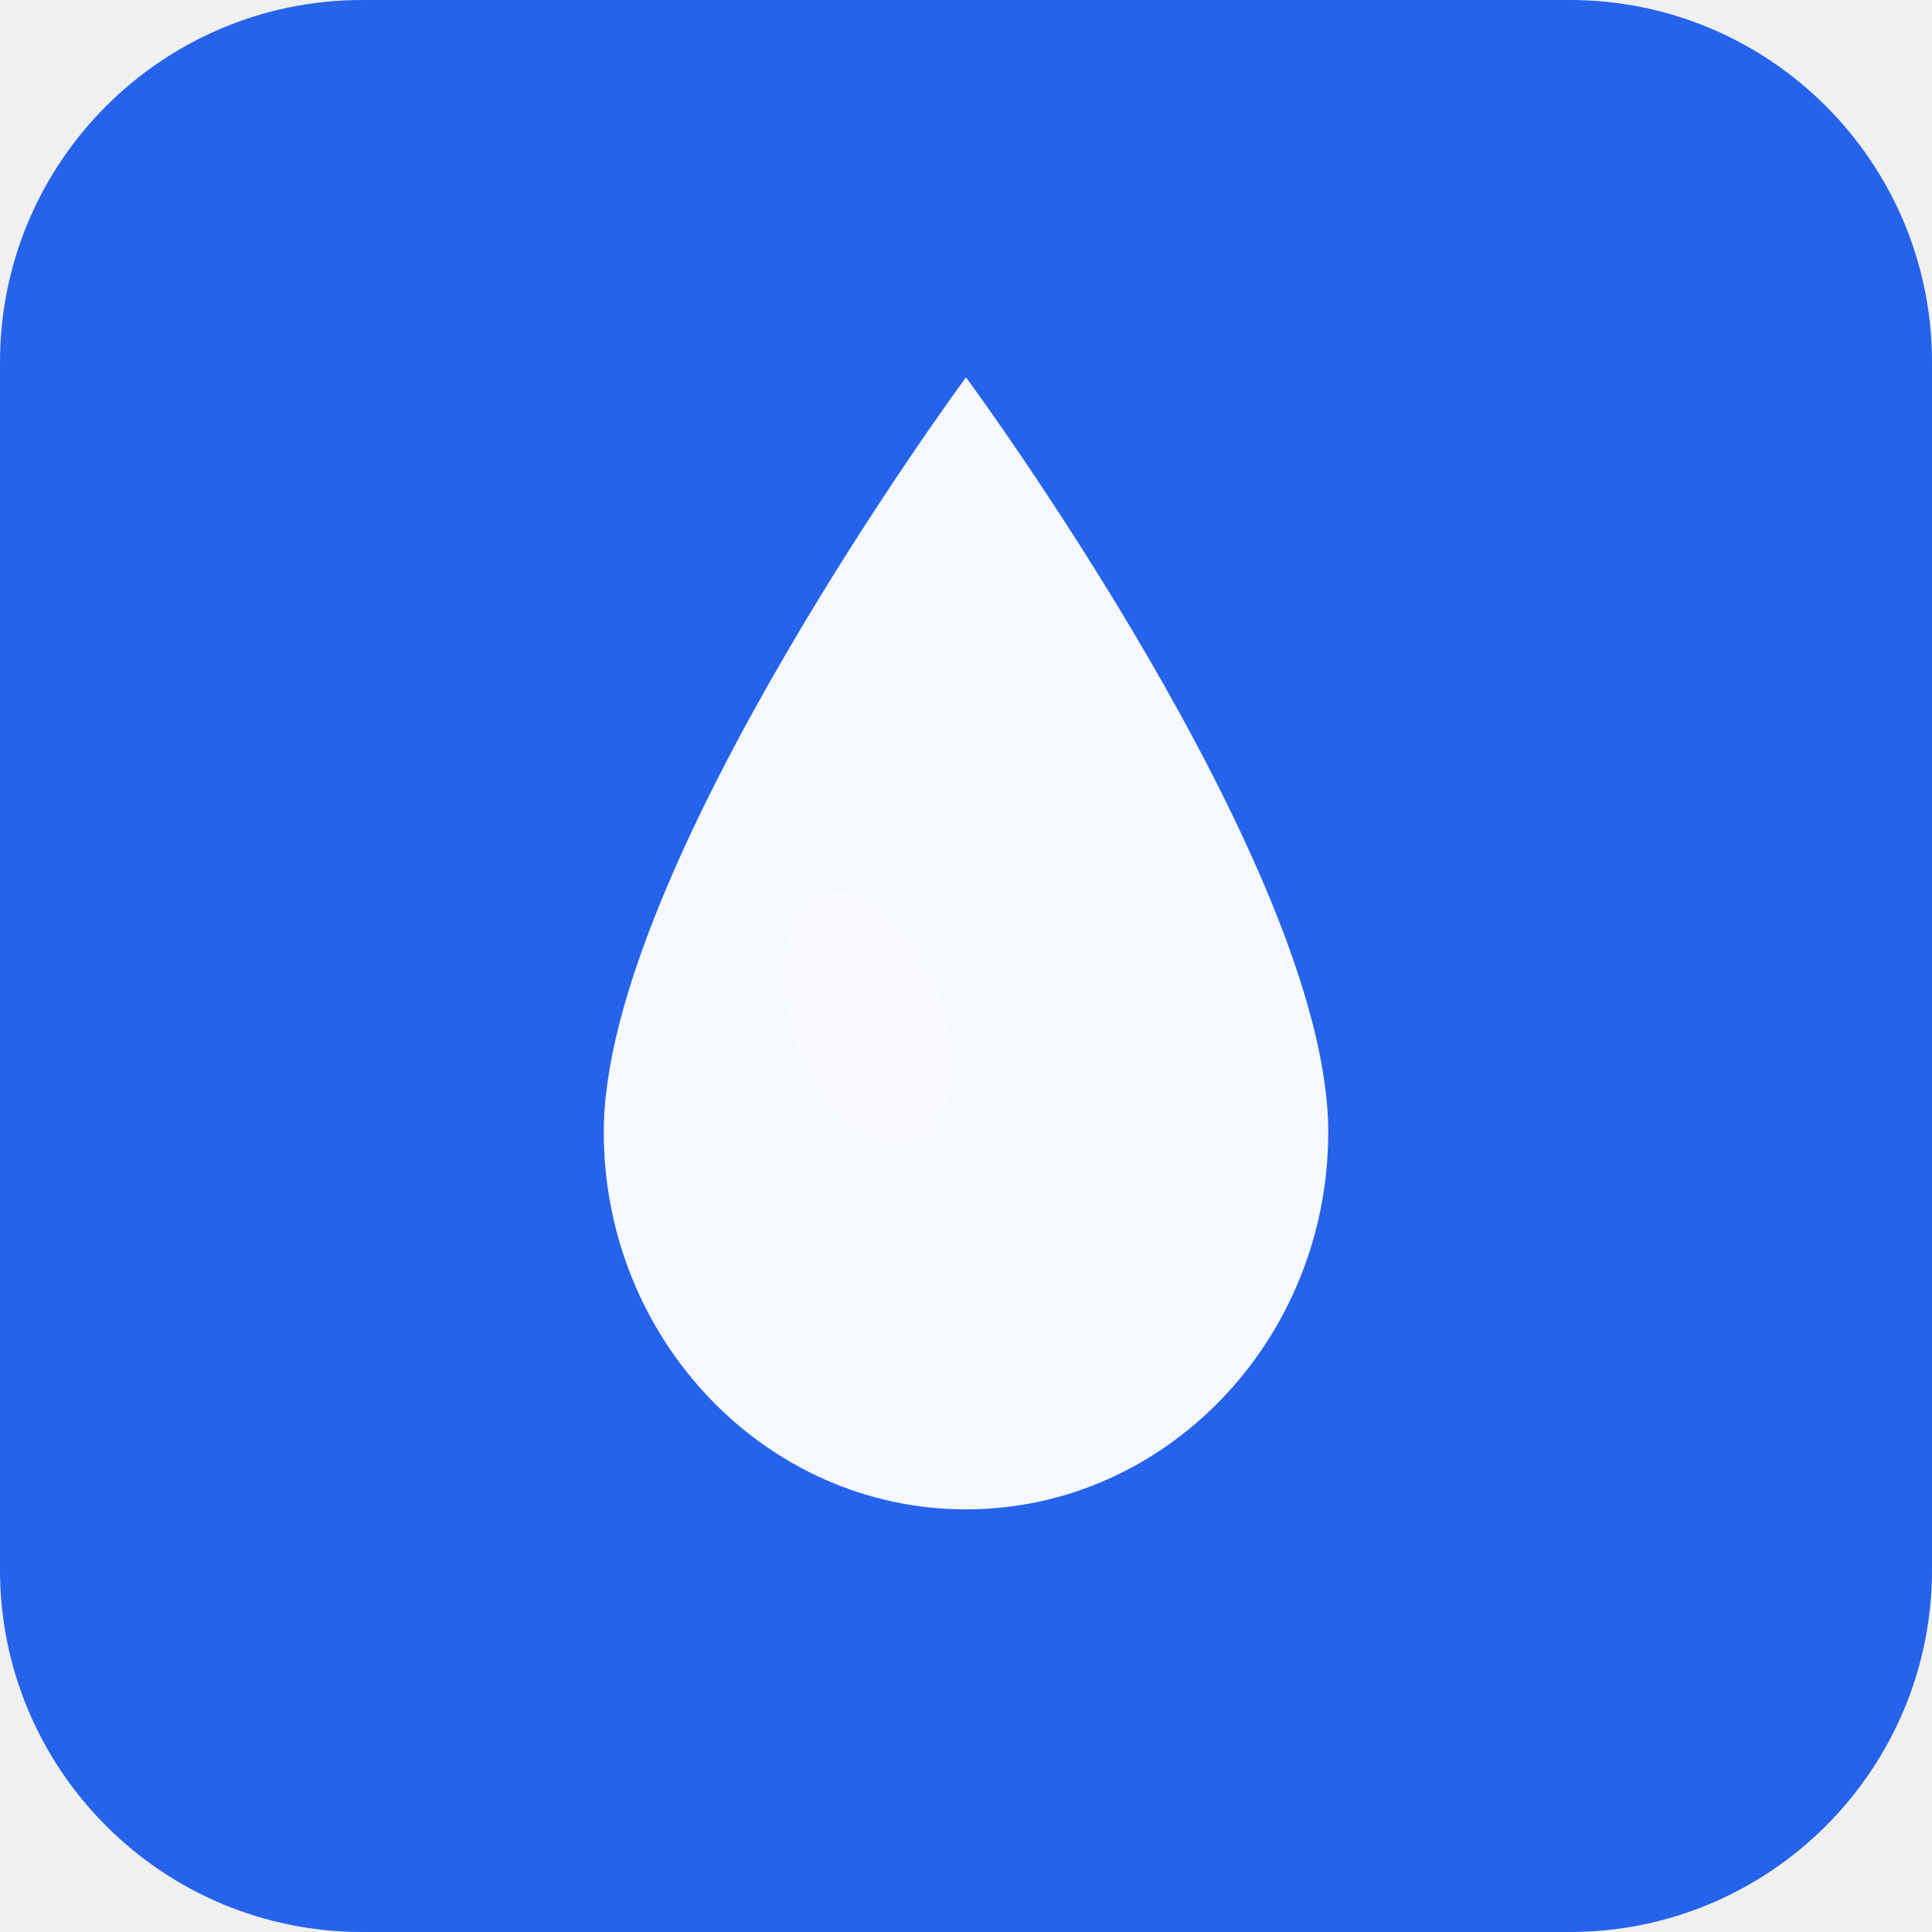
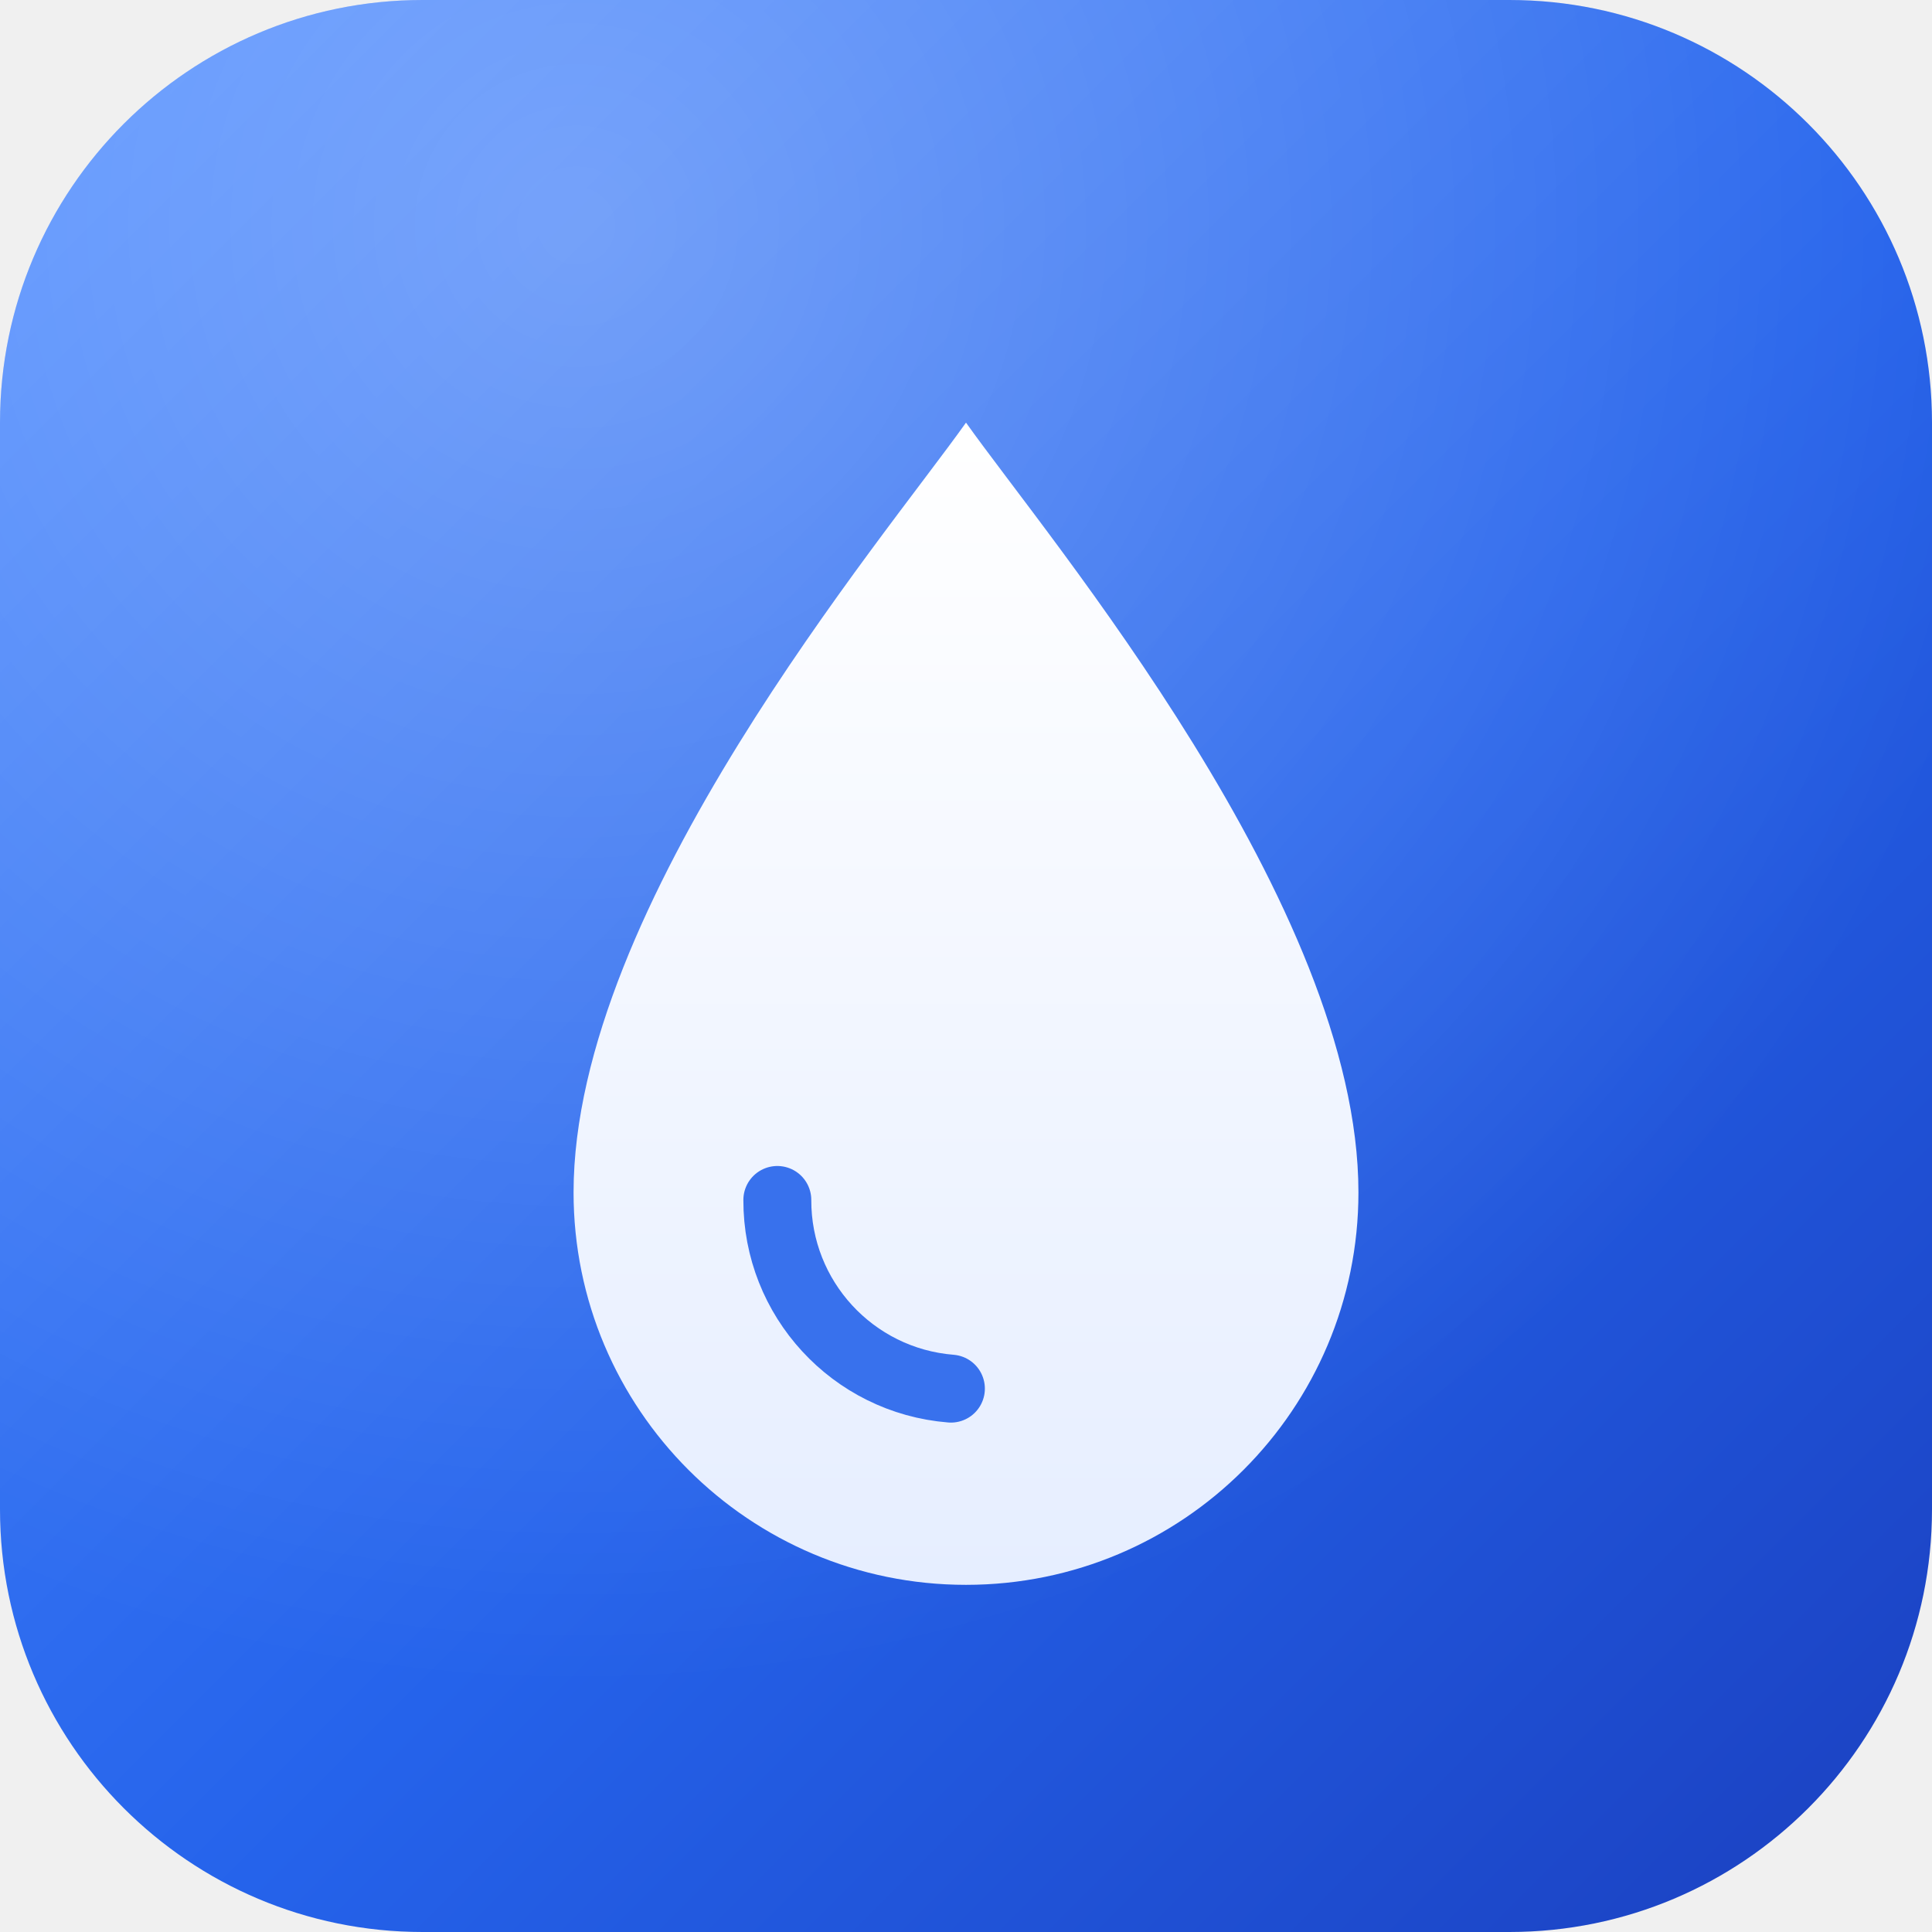
<svg xmlns="http://www.w3.org/2000/svg" viewBox="0 0 512 512" width="512" height="512">
-   <rect width="512" height="512" rx="96" fill="#2563eb" />
-   <path d="M256 100 C256 100 160 230 160 300 C160 355 203 400 256 400 C309 400 352 355 352 300 C352 230 256 100 256 100 Z" fill="white" opacity="0.95" />
-   <ellipse cx="230" cy="270" rx="20" ry="35" fill="white" opacity="0.3" transform="rotate(-20 230 270)" />
+   <defs>
+     <linearGradient id="bg" x1="0" y1="0" x2="1" y2="1">
+       <stop offset="0" stop-color="#4f8dff" />
+       <stop offset="0.55" stop-color="#2563eb" />
+       <stop offset="1" stop-color="#1a3fbf" />
+     </linearGradient>
+     <radialGradient id="glow" cx="0.3" cy="0.12" r="0.75">
+       <stop offset="0" stop-color="#ffffff" stop-opacity="0.28" />
+       <stop offset="1" stop-color="#ffffff" stop-opacity="0" />
+     </radialGradient>
+     <linearGradient id="drop" x1="0" y1="0" x2="0" y2="1">
+       <stop offset="0" stop-color="#ffffff" />
+       <stop offset="1" stop-color="#e6eeff" />
+     </linearGradient>
+   </defs>
+   <rect width="512" height="512" rx="112" fill="url(#bg)" />
+   <rect width="512" height="512" rx="112" fill="url(#glow)" />
+   <path d="M256 112c-22 31-104 128-104 204a104 104 0 0 0 208 0c0-76-82-173-104-204Z" fill="url(#drop)" />
+   <path d="M206 318a50 50 0 0 0 46 50" fill="none" stroke="#2563eb" stroke-width="18" stroke-linecap="round" opacity="0.9" />
</svg>
